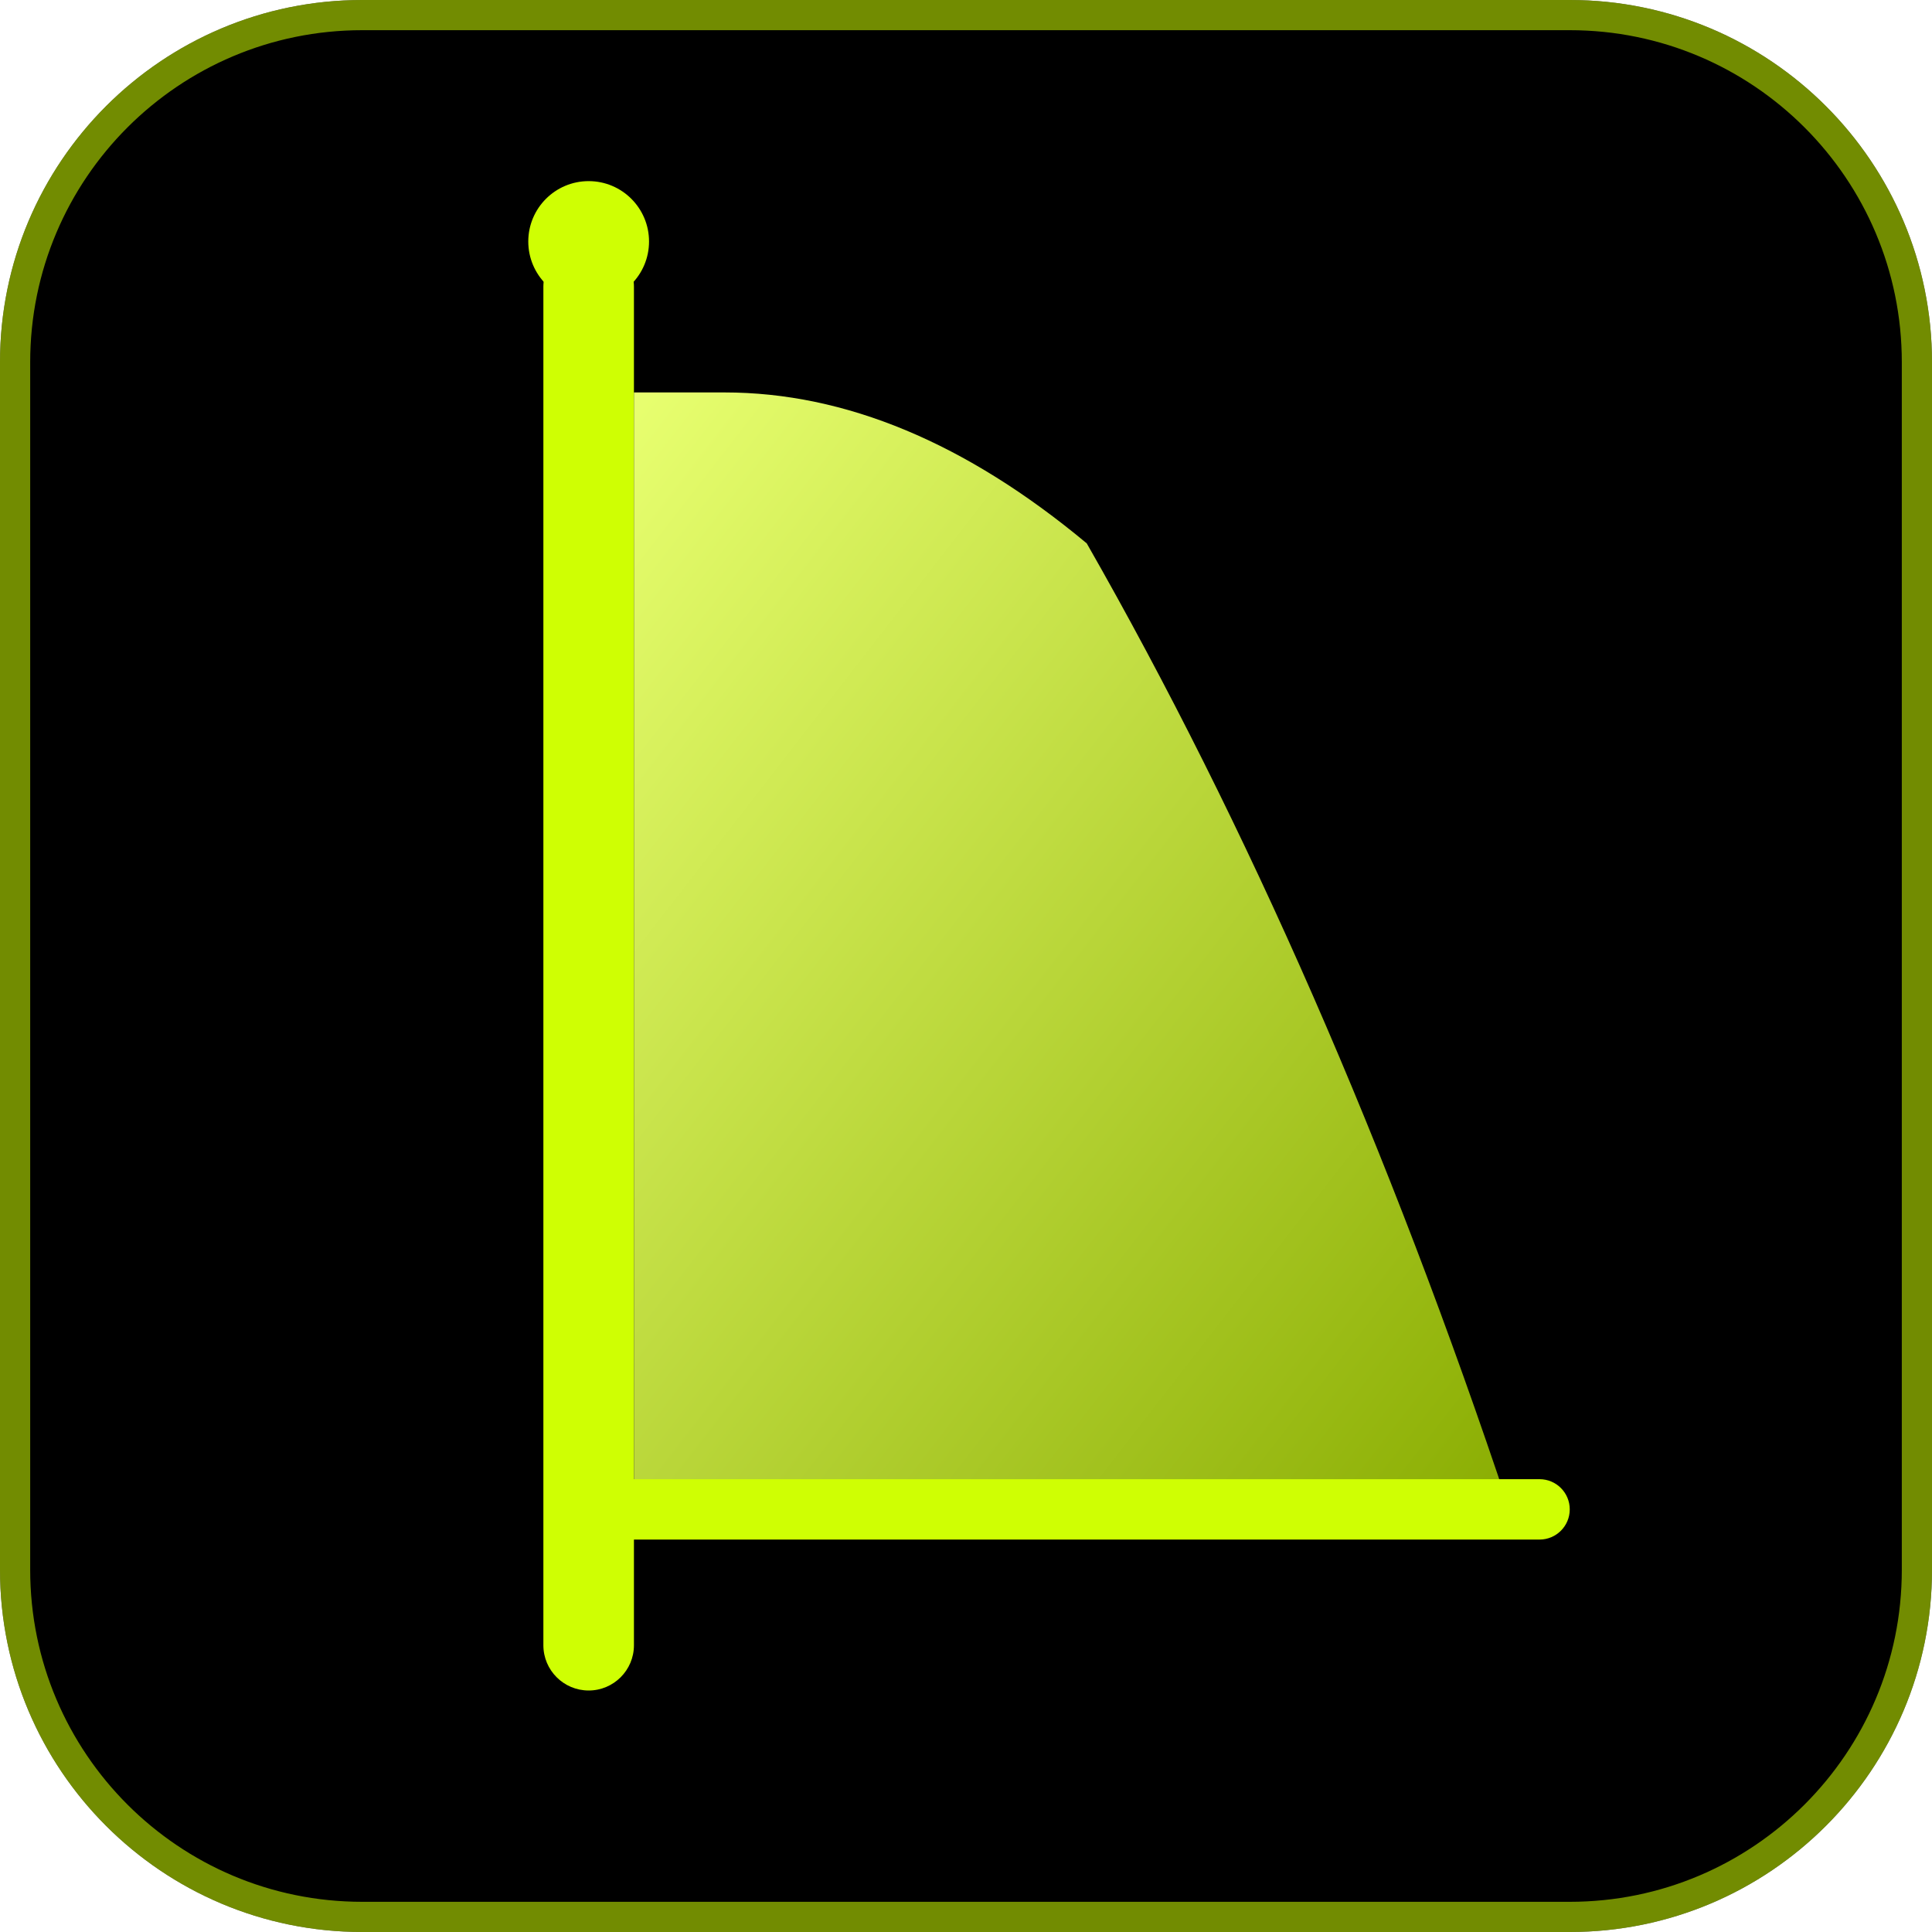
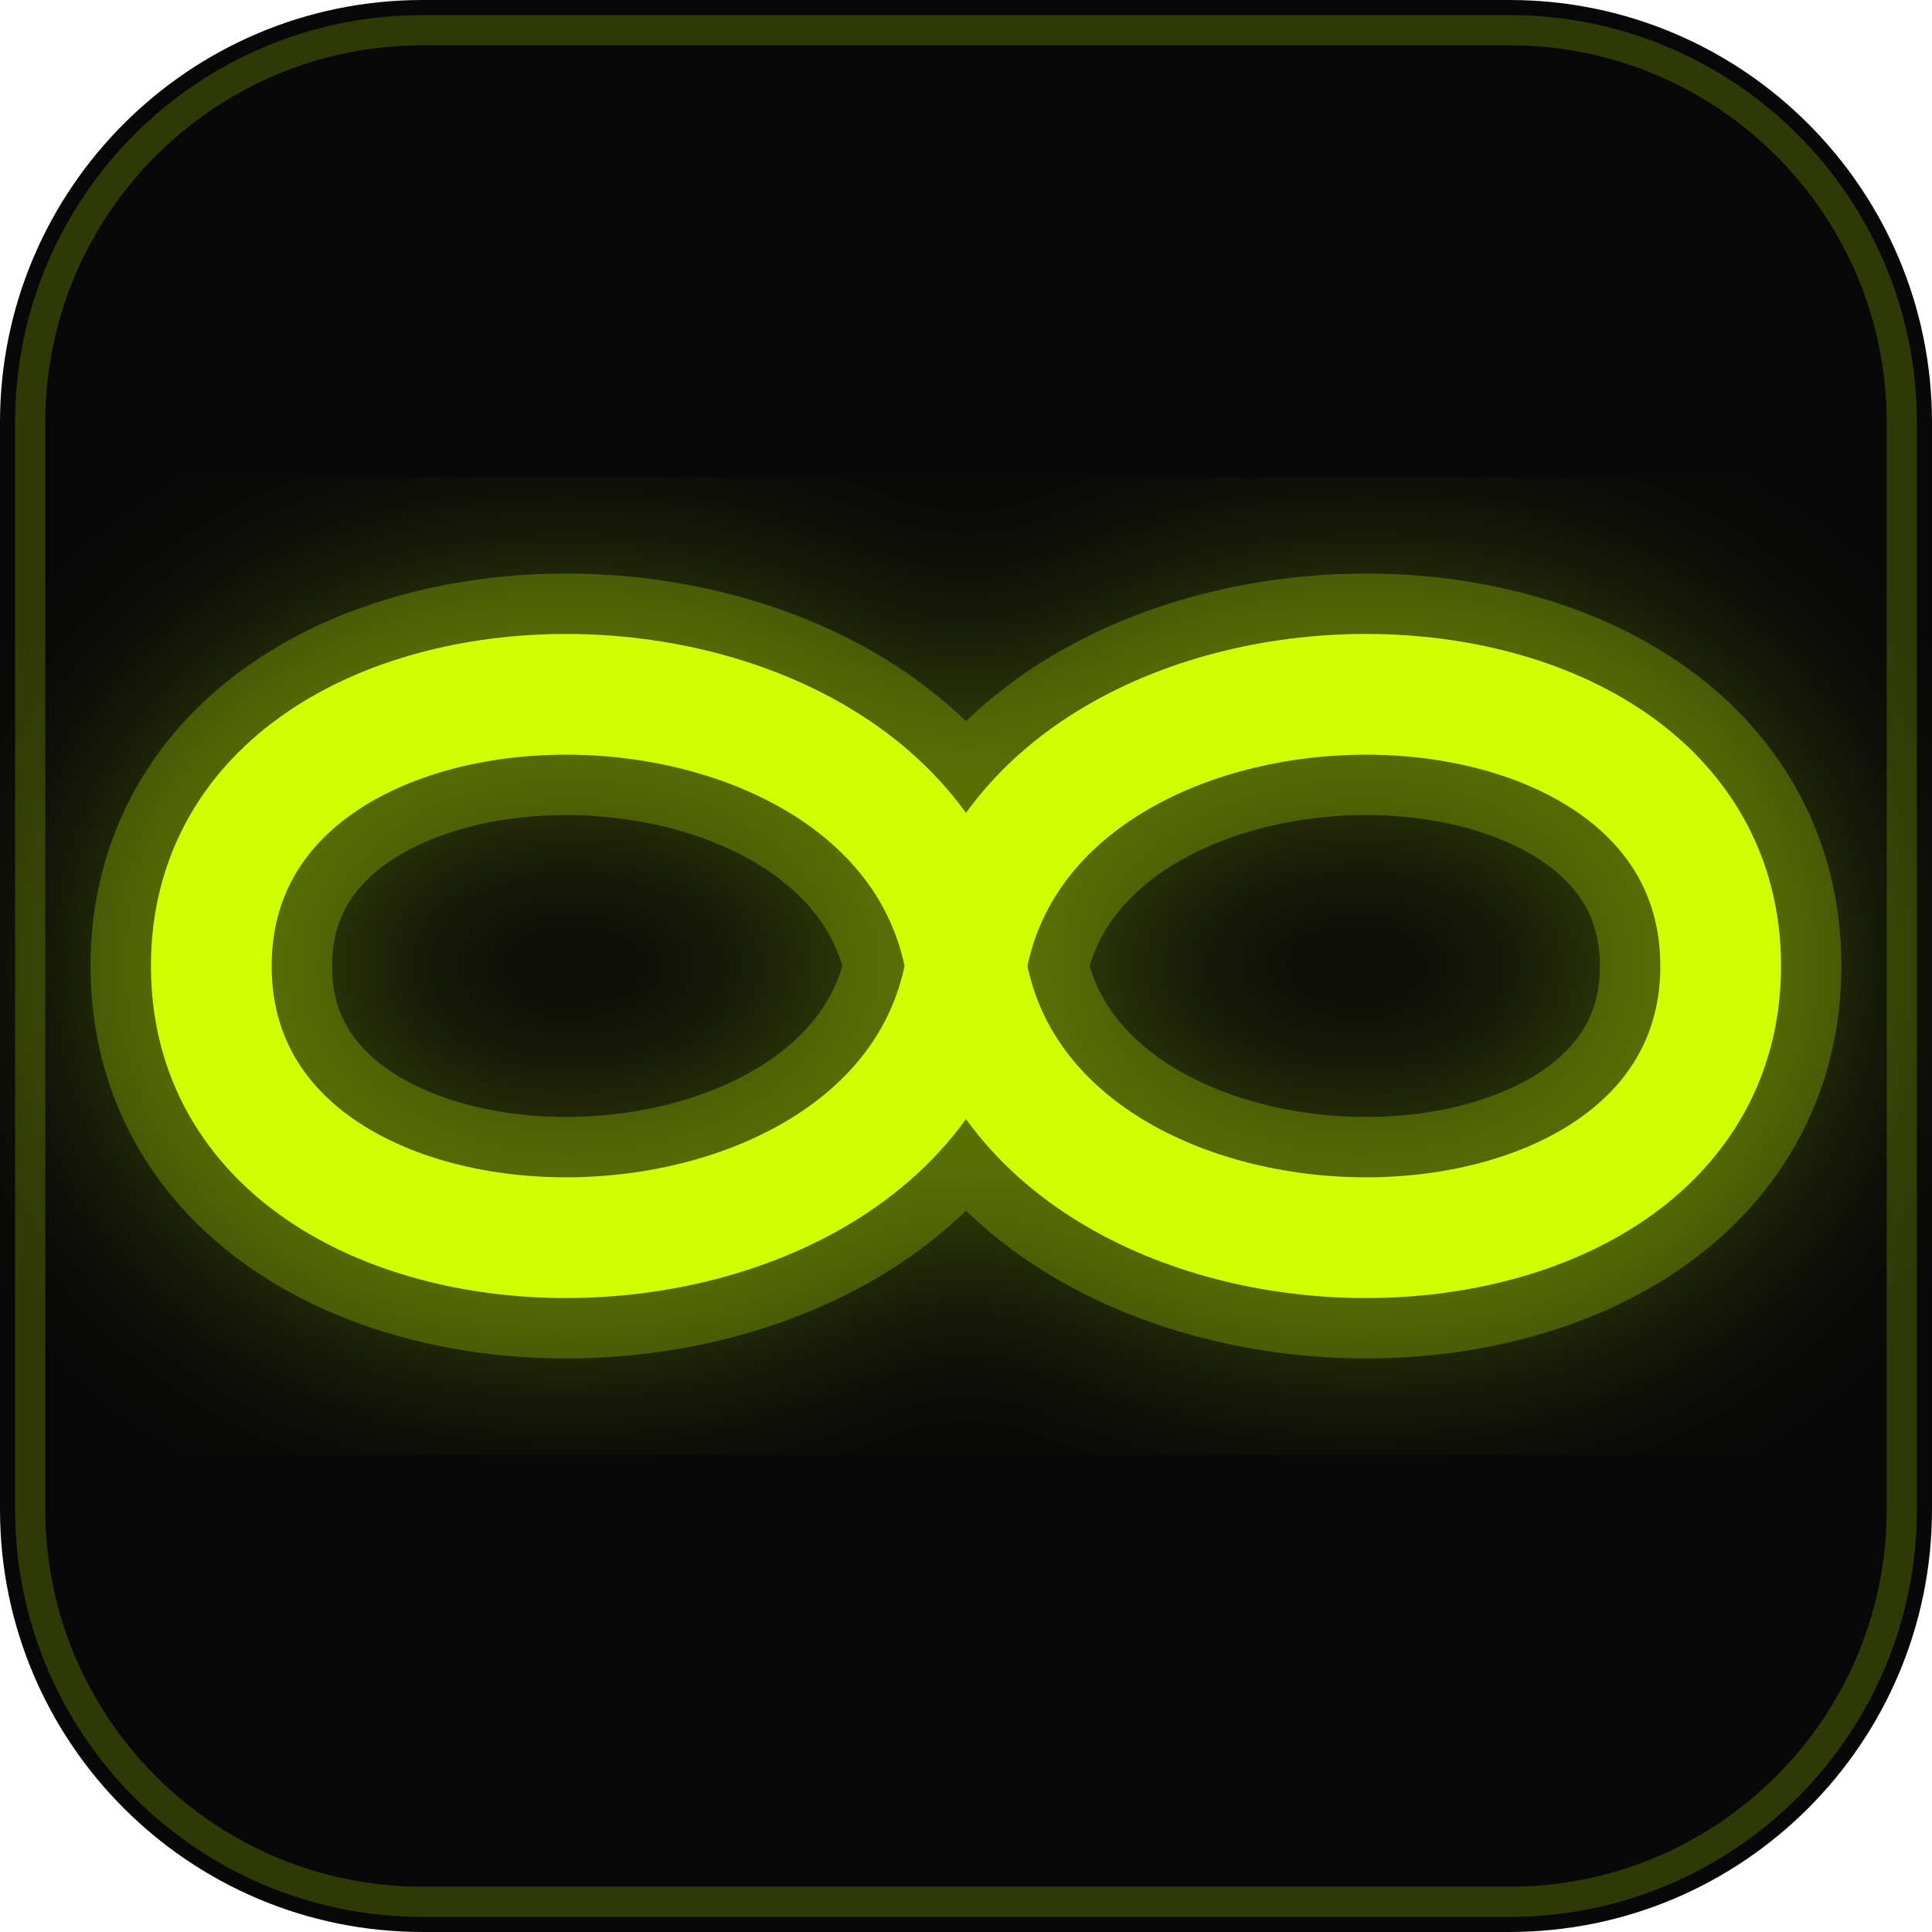
<svg xmlns="http://www.w3.org/2000/svg" viewBox="0 0 64 64" role="img" aria-label="FlowPay">
  <defs>
-     <linearGradient id="markSail" x1="0%" y1="0%" x2="100%" y2="100%">
-       <stop offset="0%" stop-color="#E8FF70" />
-       <stop offset="100%" stop-color="#8AAD02" />
-     </linearGradient>
+     <filter id="glow" x="-40%" y="-40%" width="180%" height="180%">
+       <feGaussianBlur in="SourceGraphic" stdDeviation="3" result="blur" />
+       <feMerge>
+         <feMergeNode in="blur" />
+         <feMergeNode in="SourceGraphic" />
+       </feMerge>
+     </filter>
  </defs>
-   <rect width="64" height="64" rx="12" fill="#000000" />
-   <rect x="0.5" y="0.5" width="63" height="63" rx="11.5" fill="none" stroke="#CFFF03" stroke-opacity="0.55" stroke-width="1" />
-   <rect x="18" y="8" width="3" height="48" rx="1.5" fill="#CFFF03" />
-   <circle cx="19.5" cy="8" r="2" fill="#CFFF03" />
-   <path d="M 21 13 L 21 50 L 50 50 Q 44 32 36 18 Q 30 13 24 13 Z" fill="url(#markSail)" />
-   <rect x="20" y="49" width="32" height="2" rx="1" fill="#CFFF03" />
+   <rect width="64" height="64" rx="14" fill="#080808" />
+   <rect x="1" y="1" width="62" height="62" rx="13" fill="none" stroke="#CFFF03" stroke-opacity="0.2" stroke-width="1" />
+   <path d="M 32 32 C 30 20 7 20 7 32 C 7 44 30 44 32 32 C 34 20 57 20 57 32 C 57 44 34 44 32 32 Z" fill="none" stroke="#CFFF03" stroke-width="8" stroke-linecap="round" stroke-linejoin="round" stroke-opacity="0.25" filter="url(#glow)" />
+   <path d="M 32 32 C 30 20 7 20 7 32 C 7 44 30 44 32 32 C 34 20 57 20 57 32 C 57 44 34 44 32 32 Z" fill="none" stroke="#CFFF03" stroke-width="4" stroke-linecap="round" stroke-linejoin="round" />
</svg>
